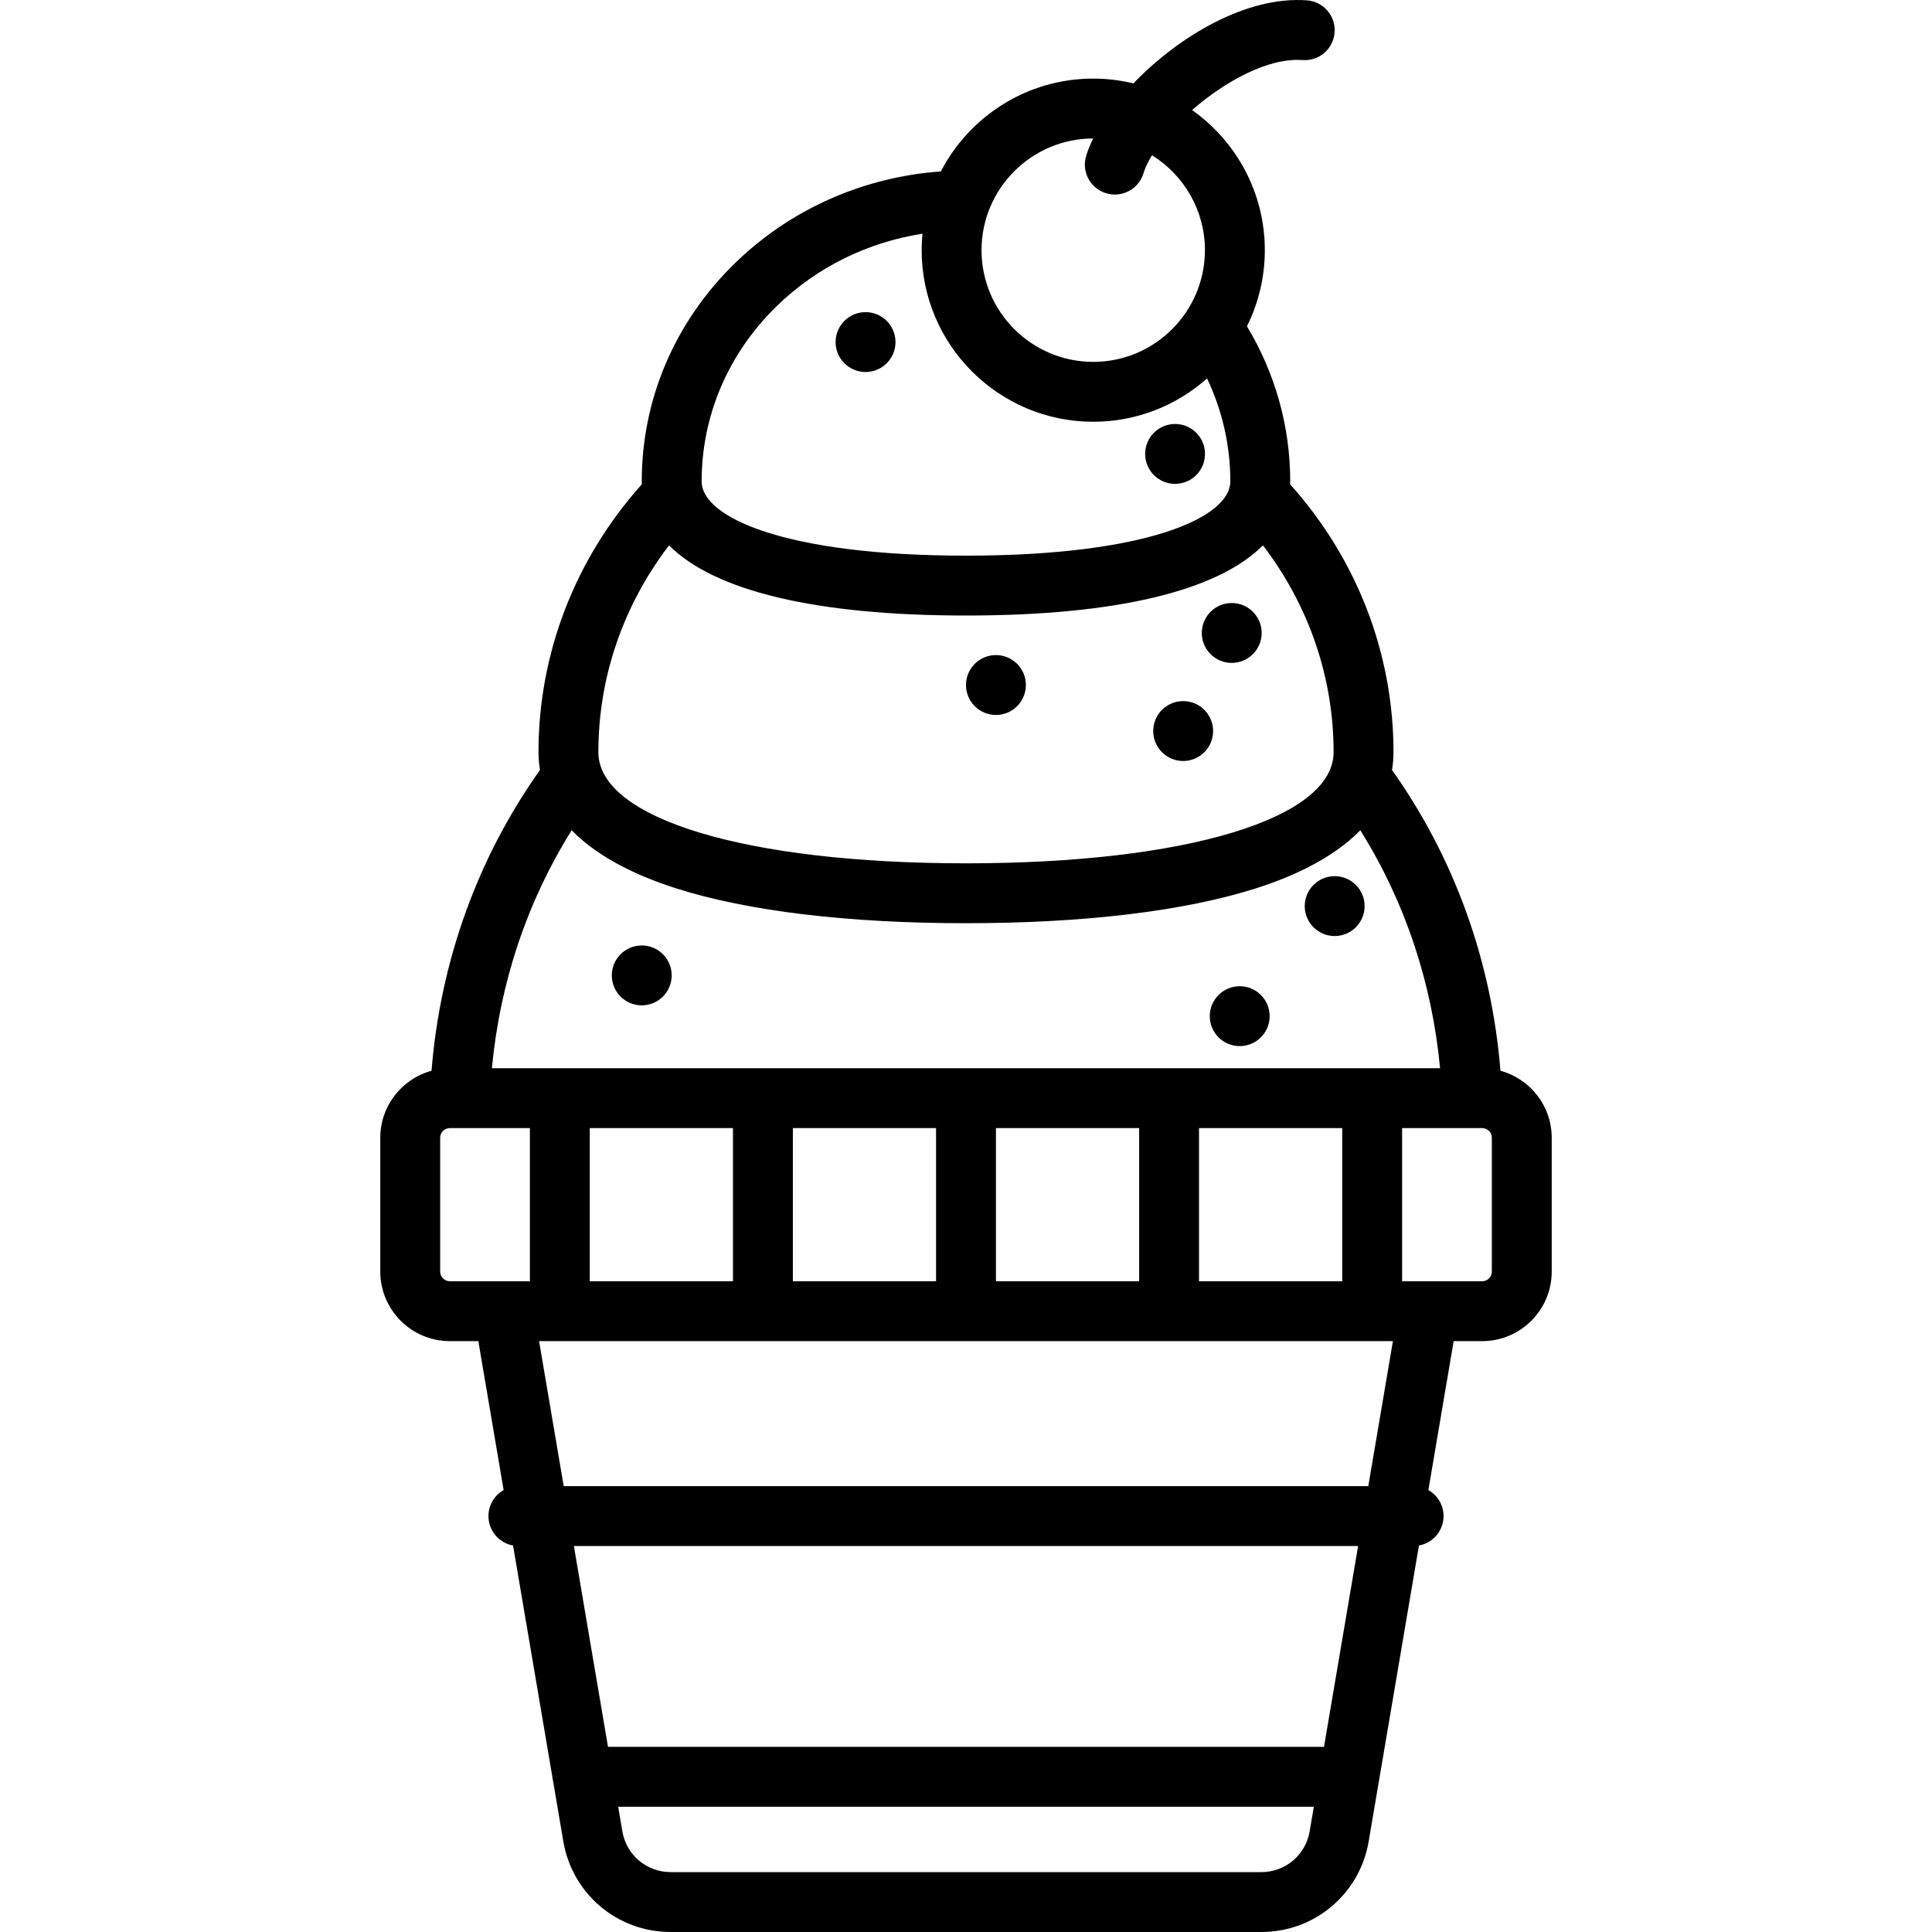
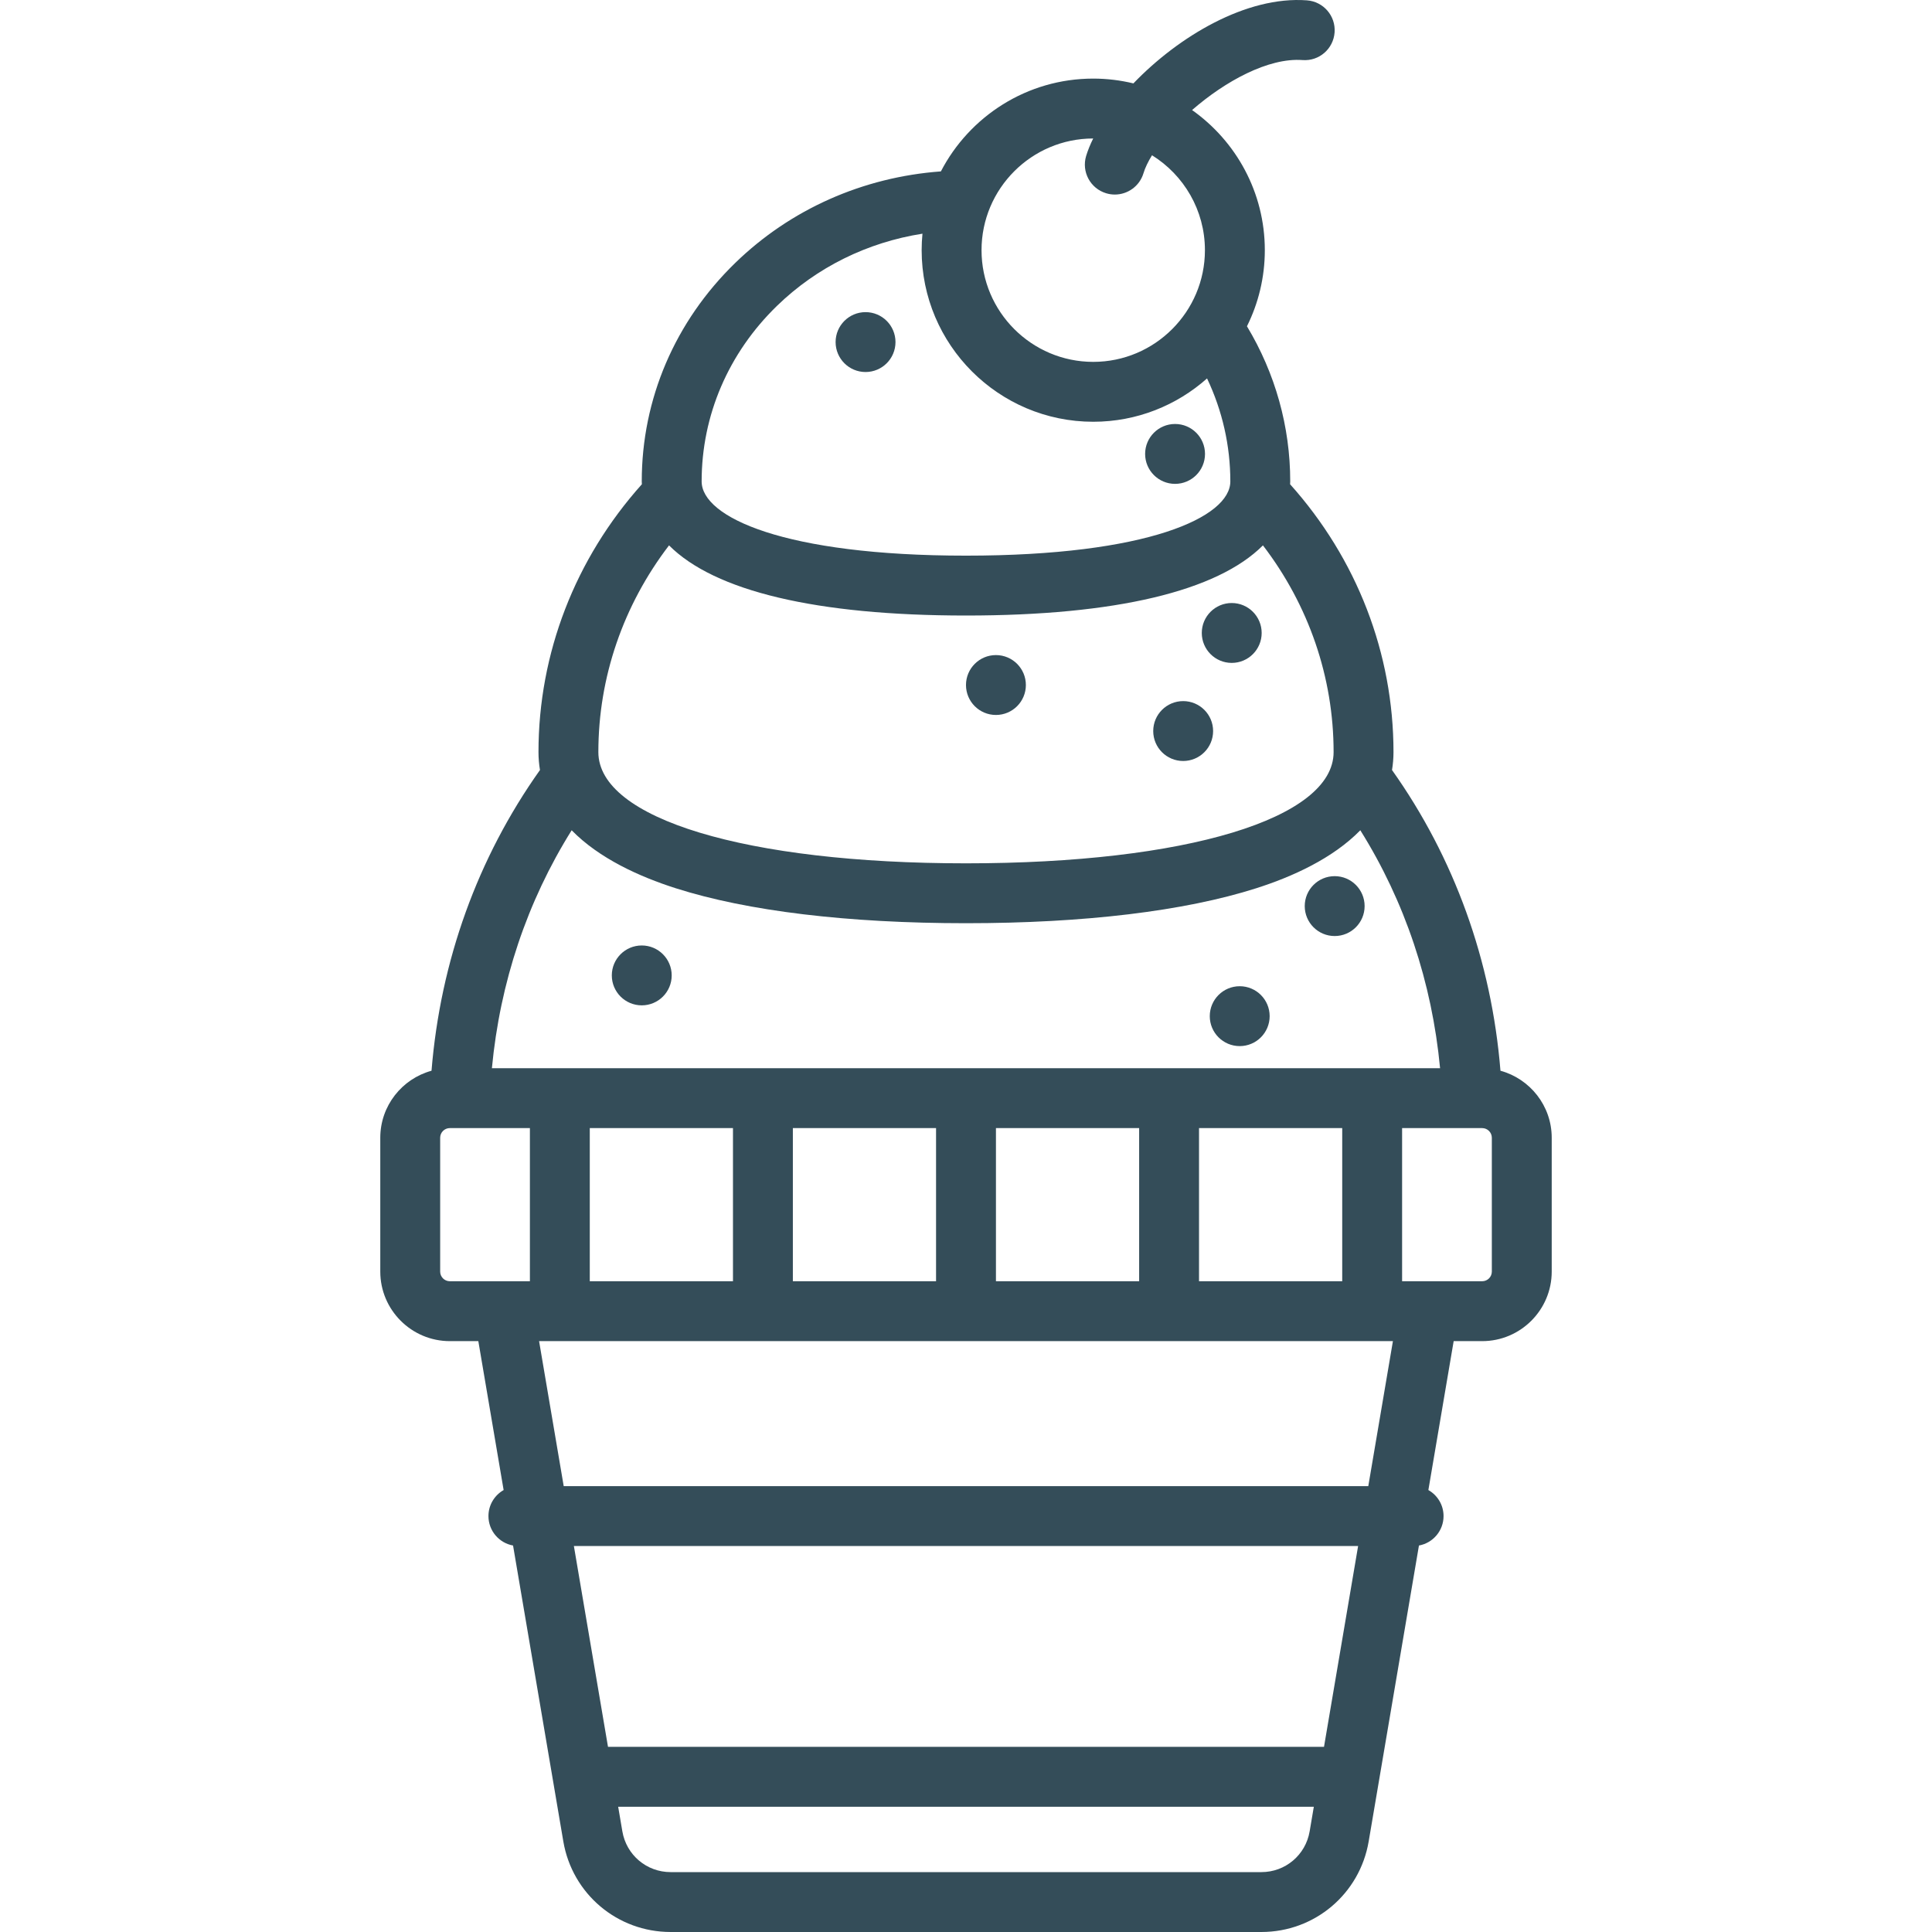
- <svg xmlns="http://www.w3.org/2000/svg" fill="#000000" height="800px" width="800px" version="1.1" id="Layer_1" viewBox="0 0 512.002 512.002" xml:space="preserve">
+ <svg xmlns="http://www.w3.org/2000/svg" fill="#344D59" height="800px" width="800px" version="1.1" id="Layer_1" viewBox="0 0 512.002 512.002" xml:space="preserve">
  <g>
    <g>
      <g>
        <circle cx="326.422" cy="167.742" r="7.935" />
        <circle cx="311.406" cy="120.295" r="7.935" />
        <circle cx="229.38" cy="90.654" r="7.935" />
        <path d="M397.639,283.757c-2.364-29.099-12.227-56.445-28.741-79.692c0.25-1.52,0.394-3.096,0.394-4.743     c0-26.175-9.705-51.235-27.4-70.989c0.007-0.252,0.032-0.497,0.032-0.752c0-14.517-3.957-28.626-11.466-41.114     c3.024-6.083,4.734-12.928,4.734-20.168c0-15.325-7.628-28.893-19.279-37.134c8.751-7.622,20.211-13.919,29.271-13.247     c4.389,0.334,8.177-2.957,8.499-7.328c0.324-4.371-2.957-8.177-7.328-8.499c-16.066-1.195-34.07,9.593-45.989,22.009     c-3.418-0.823-6.98-1.271-10.646-1.271c-17.549,0-32.796,10-40.374,24.593c-20.634,1.512-39.825,10.005-54.488,24.244     c-15.983,15.522-24.785,36.089-24.785,57.914c0,0.254,0.024,0.5,0.032,0.752c-17.695,19.754-27.401,44.814-27.401,70.989     c0,1.646,0.144,3.222,0.394,4.743c-16.514,23.247-26.377,50.593-28.741,79.694c-7.813,2.138-13.578,9.281-13.578,17.763v35.463     c0,10.164,8.269,18.432,18.432,18.432h7.552l6.705,39.464c-2.401,1.365-4.023,3.94-4.023,6.898c0,3.899,2.814,7.133,6.52,7.802     l13.322,78.417c2.363,13.909,14.318,24.004,28.425,24.004H334.29c14.108,0,26.062-10.095,28.425-24.004l13.322-78.417     c3.706-0.669,6.52-3.903,6.52-7.802c0-2.958-1.622-5.534-4.023-6.898l6.705-39.464h7.552c10.163,0,18.432-8.269,18.432-18.432     v-35.463C411.224,293.037,405.455,285.893,397.639,283.757z M289.709,36.7c-0.783,1.588-1.42,3.138-1.868,4.62     c-1.271,4.194,1.1,8.624,5.296,9.895c0.766,0.232,1.541,0.343,2.302,0.343c3.406,0,6.554-2.21,7.591-5.638     c0.445-1.47,1.224-3.083,2.268-4.774c8.409,5.227,14.021,14.545,14.021,25.154c0,16.321-13.279,29.6-29.601,29.6     c-16.321,0-29.6-13.279-29.6-29.6C260.119,49.982,273.392,36.706,289.709,36.7z M205.913,81.053     c10.533-10.229,23.955-16.838,38.55-19.124c-0.138,1.439-0.215,2.896-0.215,4.371c0,25.073,20.397,45.471,45.471,45.471     c11.567,0,22.131-4.348,30.165-11.485c4.051,8.538,6.168,17.812,6.168,27.297c0,9.474-21.923,19.67-70.054,19.67     c-48.132,0-70.054-10.196-70.054-19.67C185.943,110.084,193.035,93.56,205.913,81.053z M177.302,144.531     c12.07,12.108,38.988,18.592,78.695,18.592s66.625-6.484,78.696-18.592c12.127,15.849,18.727,34.949,18.727,54.792     c0,17.626-39.152,29.469-97.424,29.469s-97.424-11.843-97.424-29.469C158.574,179.479,165.175,160.378,177.302,144.531z      M151.497,220.031c7.289,7.46,17.971,12.301,27.591,15.368c19.004,6.059,45.599,9.262,76.91,9.262     c31.311,0,57.907-3.203,76.91-9.262c9.619-3.067,20.302-7.908,27.591-15.368c11.794,18.837,18.993,40.322,21.138,63.058H130.36     C132.504,260.353,139.703,238.867,151.497,220.031z M355.703,298.96v40.585h-37.948V298.96H355.703z M301.885,298.96v40.585     h-37.948V298.96H301.885z M248.066,298.96v40.585h-37.948V298.96H248.066z M194.246,298.96v40.585h-37.948V298.96H194.246z      M140.429,339.544h-21.218c-1.412,0-2.562-1.149-2.562-2.561v-35.463c0-1.412,1.149-2.562,2.562-2.562h21.218V339.544z      M347.07,485.339c-1.063,6.253-6.437,10.791-12.779,10.791H177.712c-6.342,0-11.717-4.539-12.779-10.791l-1.11-6.532h184.356     L347.07,485.339z M350.875,462.936H161.127l-9.042-53.222h207.831L350.875,462.936z M362.612,393.843H149.39l-6.528-38.427     H369.14L362.612,393.843z M395.353,336.983c0,1.412-1.149,2.561-2.562,2.561h-21.218V298.96h21.218     c1.412,0,2.562,1.149,2.562,2.562V336.983z" />
        <circle cx="353.705" cy="240.126" r="7.935" />
        <circle cx="328.538" cy="269.295" r="7.935" />
        <circle cx="263.933" cy="181.539" r="7.935" />
        <circle cx="170.072" cy="258.494" r="7.935" />
        <circle cx="313.553" cy="193.736" r="7.935" />
      </g>
    </g>
  </g>
</svg>
